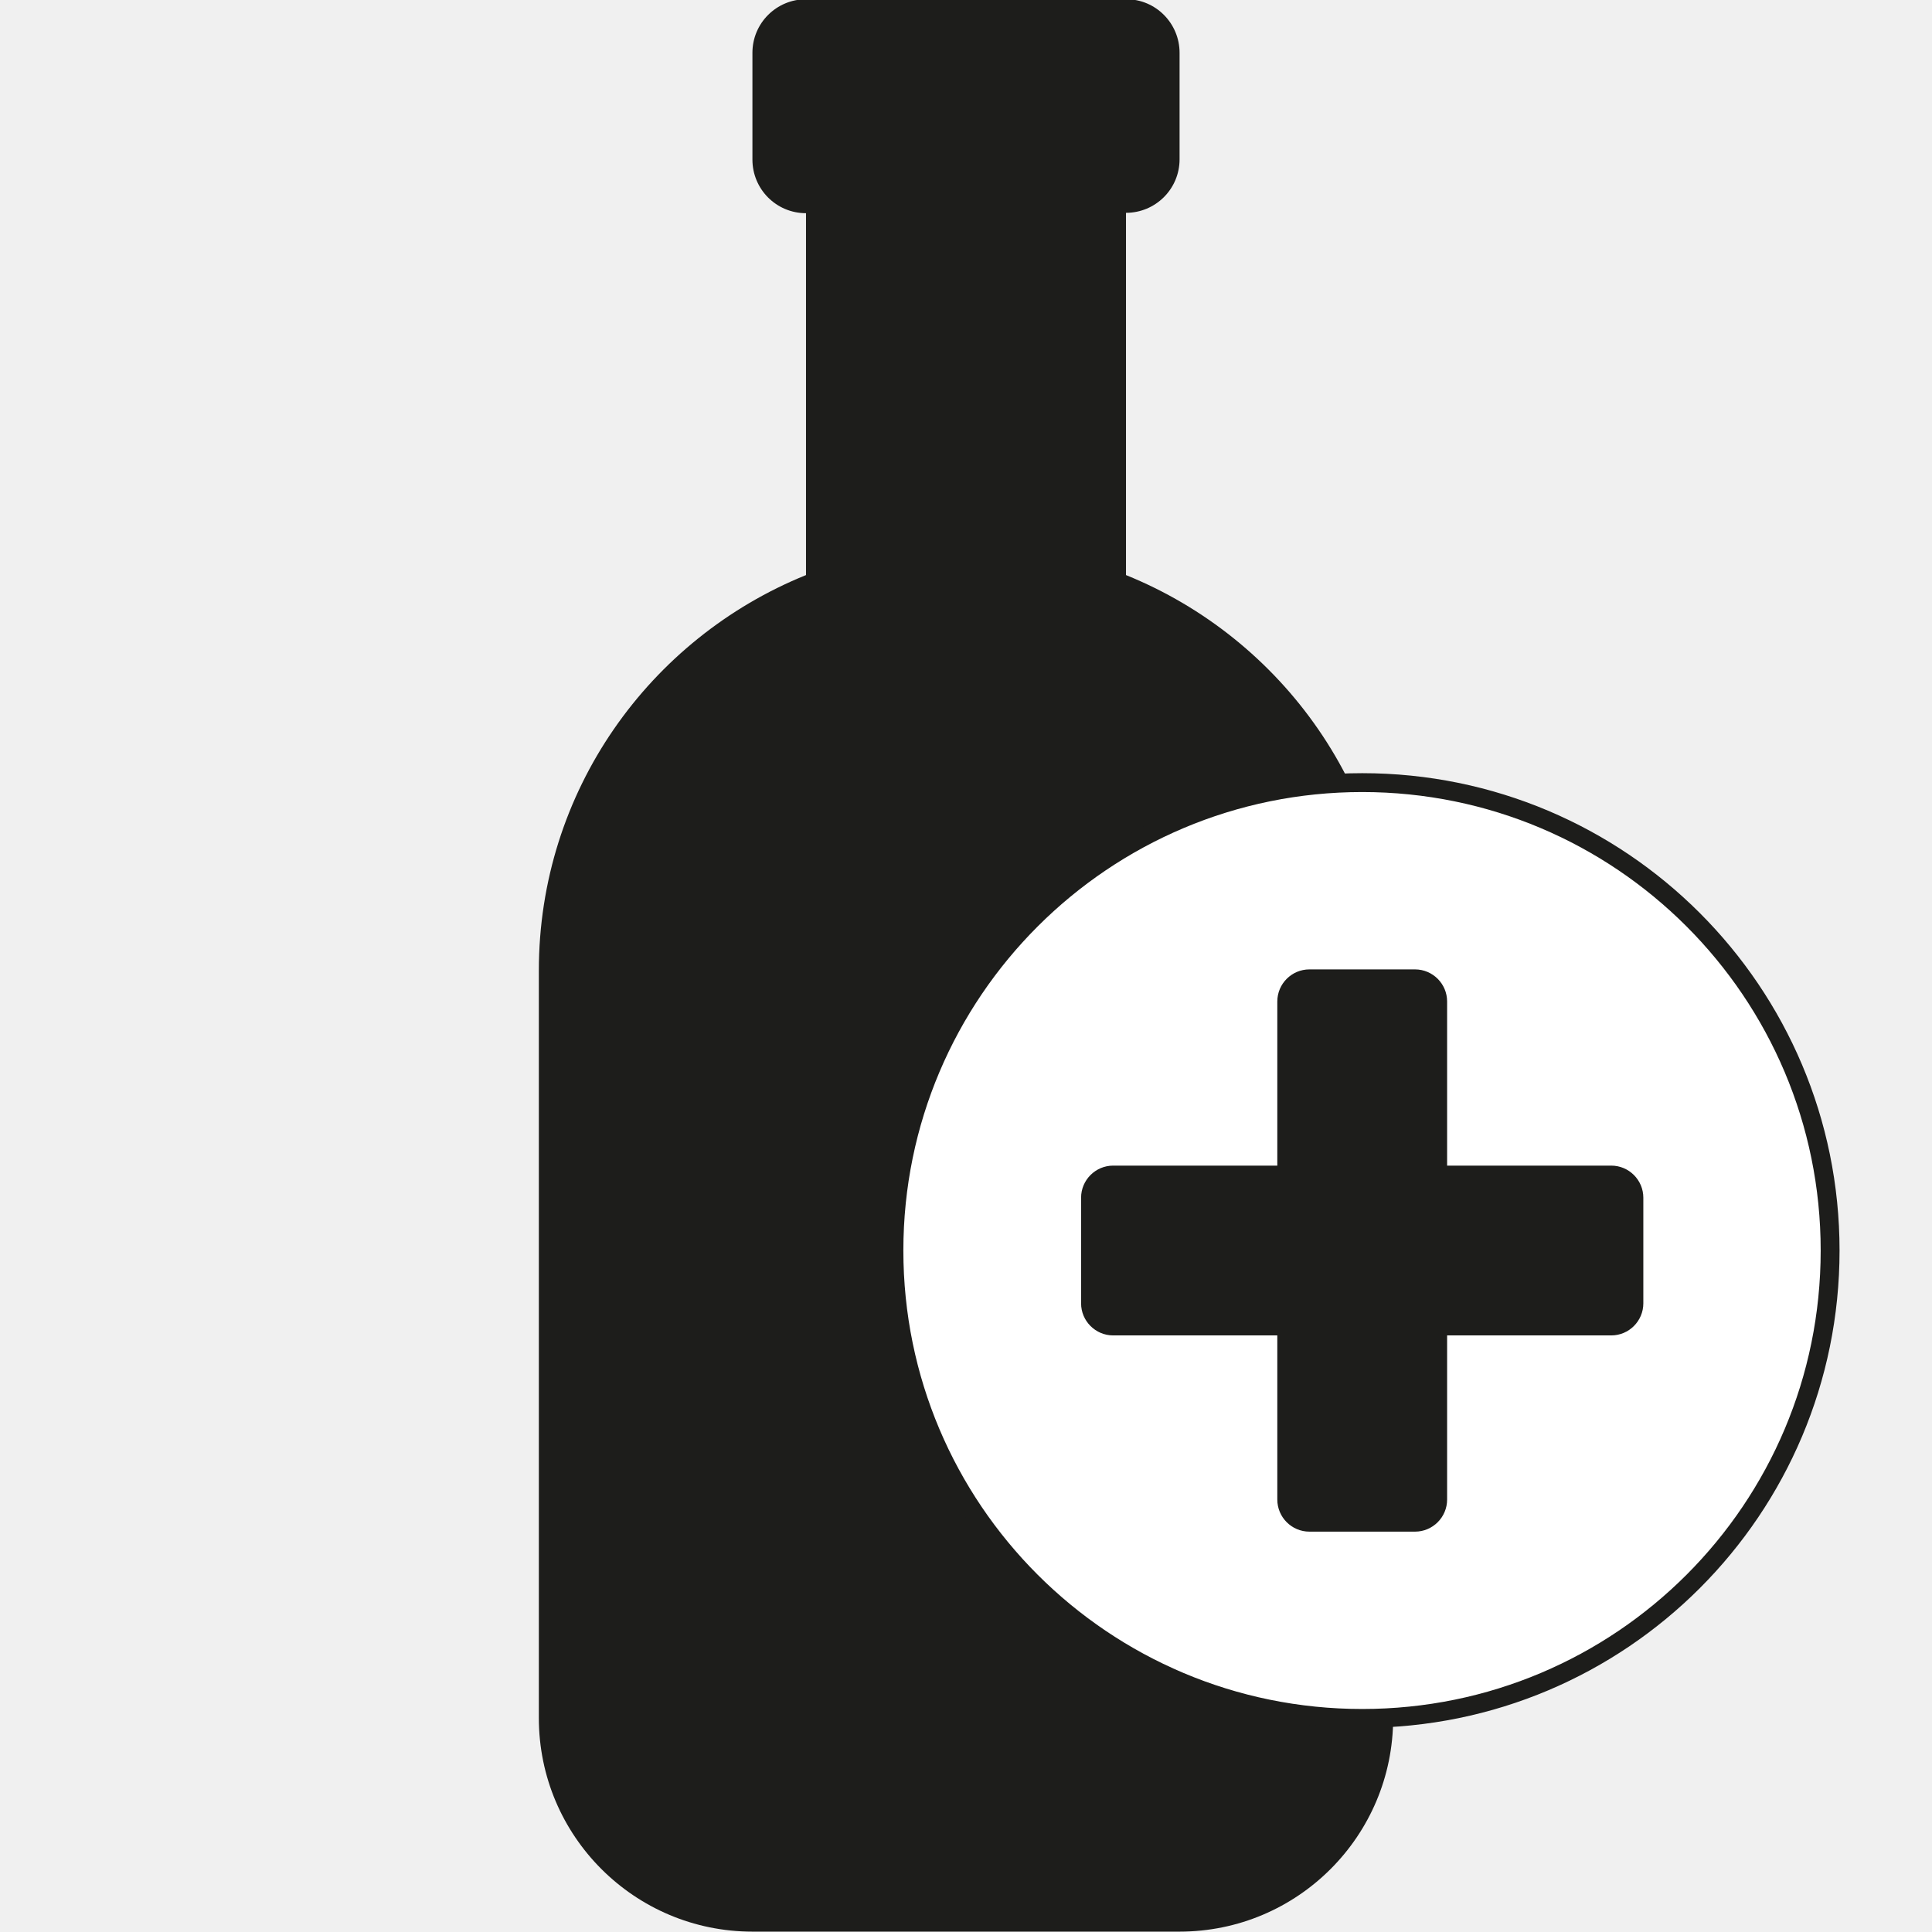
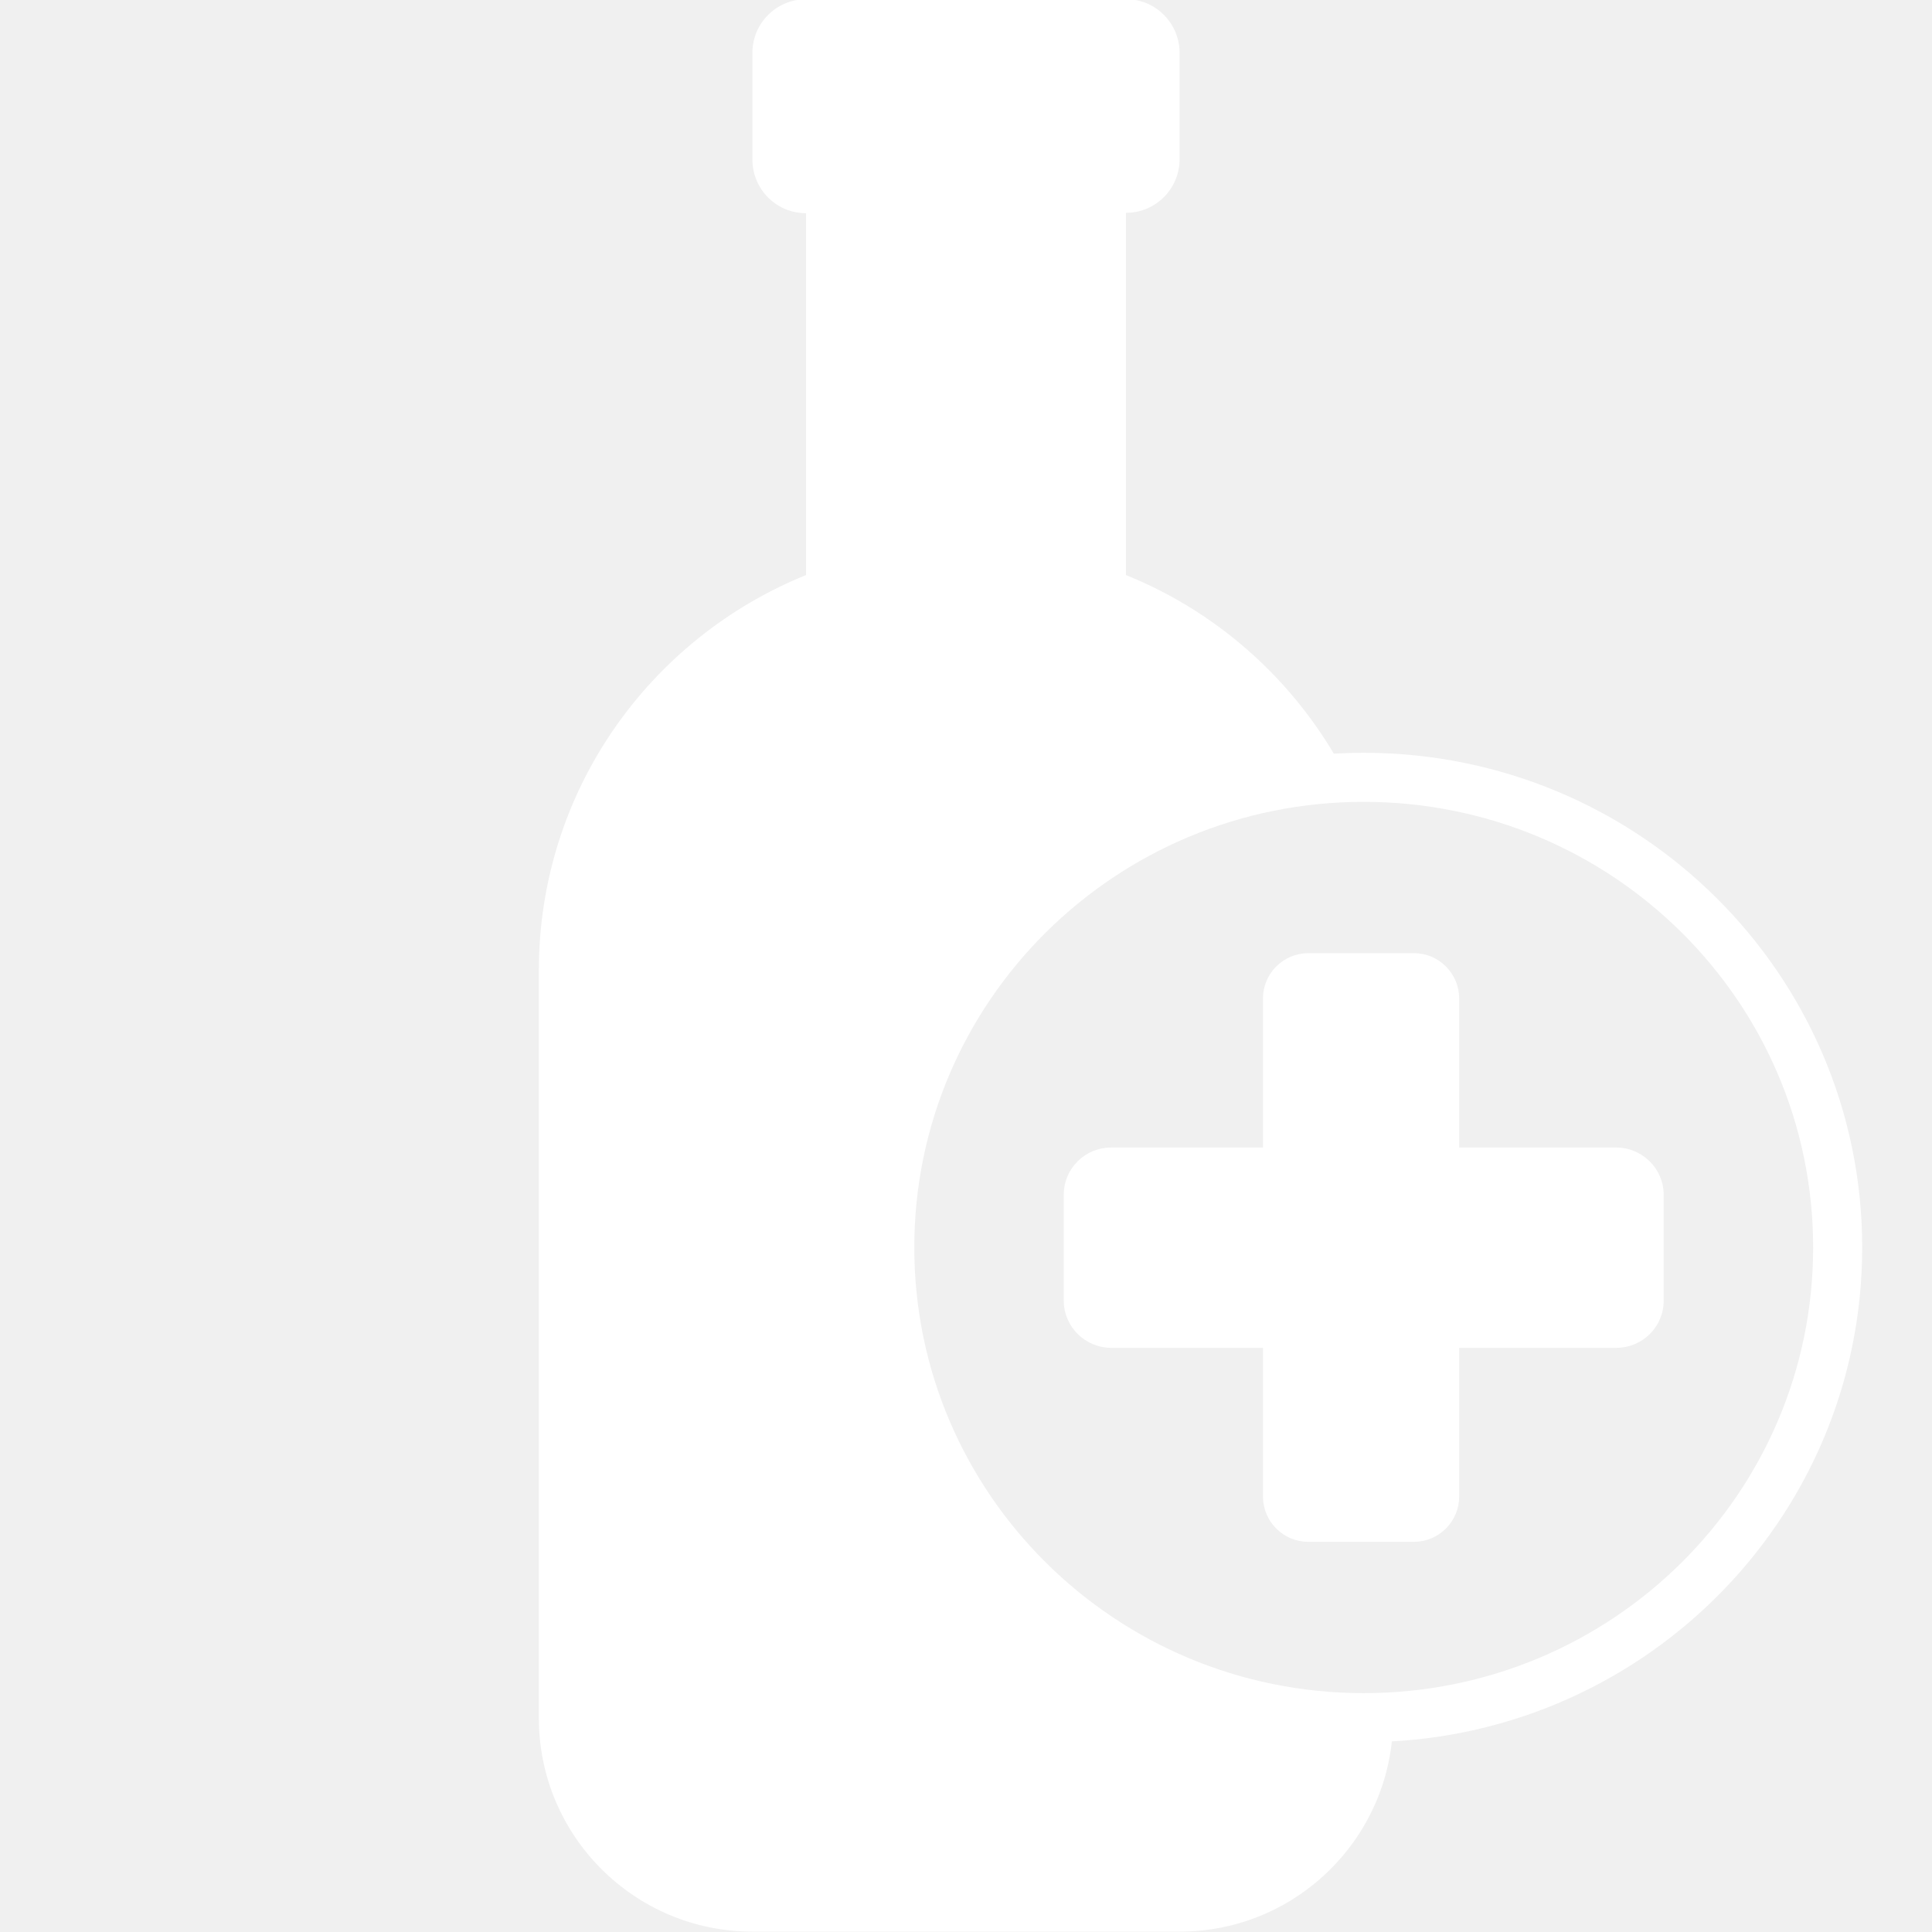
<svg xmlns="http://www.w3.org/2000/svg" version="1.1" id="Calque_1" focusable="false" x="0px" y="0px" viewBox="0 0 512 512" style="enable-background:new 0 0 512 512;" xml:space="preserve">
  <style type="text/css">
- 	.st0{fill:#1D1D1B;stroke:#1D1D1B;stroke-miterlimit:10;}
- 	.st1{fill:#1D1D1B;}
- 	.st2{fill:#FFFFFF;stroke:#1D1D1B;stroke-width:5;stroke-miterlimit:10;}
+ 	.st0{fill:#FFFFFF;stroke:#1D1D1B;stroke-miterlimit:10;}
+ 	.st1{fill:#FFFFFF;}
+ 	.st2{fill:none;stroke:#FFFFFF;stroke-width:13;stroke-miterlimit:10;}
+ 	.st3{fill:#FFFFFF;stroke:#FFFFFF;stroke-width:12;stroke-miterlimit:10;}
</style>
-   <rect x="331.9" y="244.6" class="st0" width="101.1" height="173.5" />
-   <path class="st1" d="M298.5-0.2h-84.9c-7.8,0-14.2,6.3-14.2,14.2v28.3c0,7.8,6.3,14.2,14.2,14.2v95.9  c-41.5,16.8-70.8,57.3-70.8,104.8v198.1c0,31.3,25.4,56.6,56.6,56.6h113.2c31.3,0,56.6-25.4,56.6-56.6V257.2  c0-47.5-29.3-88-70.8-104.8v-96c7.8,0,14.2-6.3,14.2-14.2V14C312.6,6.2,306.3-0.2,298.5-0.2L298.5-0.2z" />
+   <rect x="290" y="309.3" class="st0" width="141.3" height="42.7" />
  <g>
-     <path class="st2" d="M361,207.4c-68.5,0-124.1,55.5-124.1,124s55.5,124,124.1,124s124-55.5,124-124S429.5,207.4,361,207.4z    M433,345.4c0,3.3-2.7,6-6,6h-46v46c0,3.3-2.7,6-6,6h-28c-3.3,0-6-2.7-6-6v-46h-46c-3.3,0-6-2.7-6-6v-28c0-3.3,2.7-6,6-6h46v-46   c0-3.3,2.7-6,6-6h28c3.3,0,6,2.7,6,6v46h46c3.3,0,6,2.7,6,6V345.4z" />
+     <path class="st1" d="M360.9,455.5c-68.6,0-124.1-55.5-124.1-124.1c0-67.5,53.8-122.3,120.8-124.1c-12.3-24.8-33.4-44.5-59.2-54.9   v-96c7.8,0,14.2-6.3,14.2-14.2V14c0-7.8-6.3-14.2-14.1-14.2h-84.9c-7.8,0-14.2,6.3-14.2,14.2v28.3c0,7.8,6.3,14.2,14.2,14.2v95.9   c-41.5,16.8-70.8,57.3-70.8,104.8v198.1c0,31.3,25.4,56.6,56.6,56.6h113.2c31.3,0,56.6-25.4,56.6-56.6v-0.1   C366.5,455.4,363.7,455.5,360.9,455.5z" />
+     <path class="st2" d="M361.4,206c-69.4,0-125.6,55.8-125.6,124.6s56.2,124.6,125.6,124.6S487,399.4,487,330.6S430.8,206,361.4,206z    M294.5,350.7c-3.3,0-6.1-2.7-6.1-6v-28.1c0-3.3,2.7-6,6.1-6h133.8c3.3,0,6.1,2.7,6.1,6v28.1c0,3.3-2.7,6-6.1,6H294.5z" />
  </g>
+   <path class="st3" d="M432.7,344.6c0,3.3-2.7,6-6,6h-46v46c0,3.3-2.7,6-6,6h-28c-3.3,0-6-2.7-6-6v-46h-46c-3.3,0-6-2.7-6-6v-28  c0-3.3,2.7-6,6-6h46v-46c0-3.3,2.7-6,6-6h28c3.3,0,6,2.7,6,6v46h46c3.3,0,6,2.7,6,6V344.6z" />
</svg>
